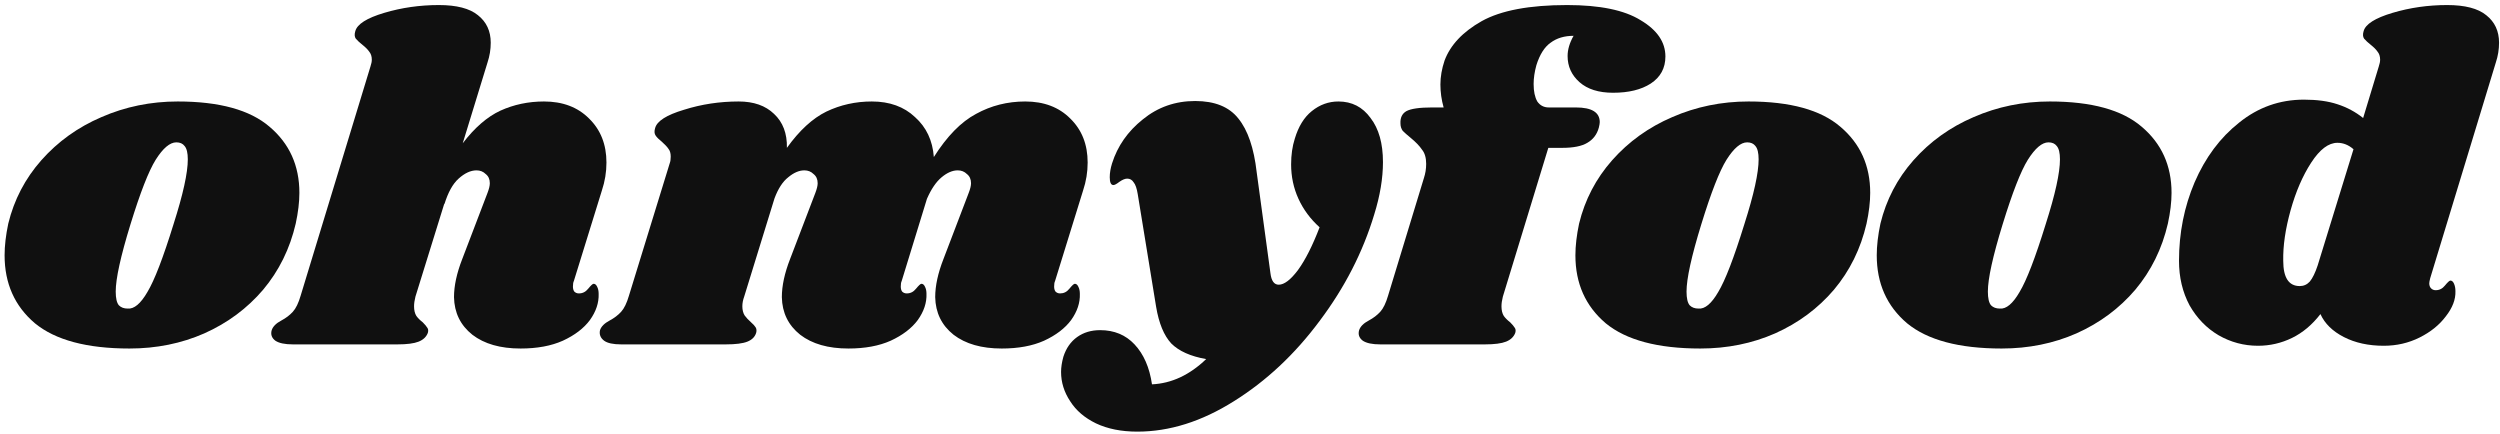
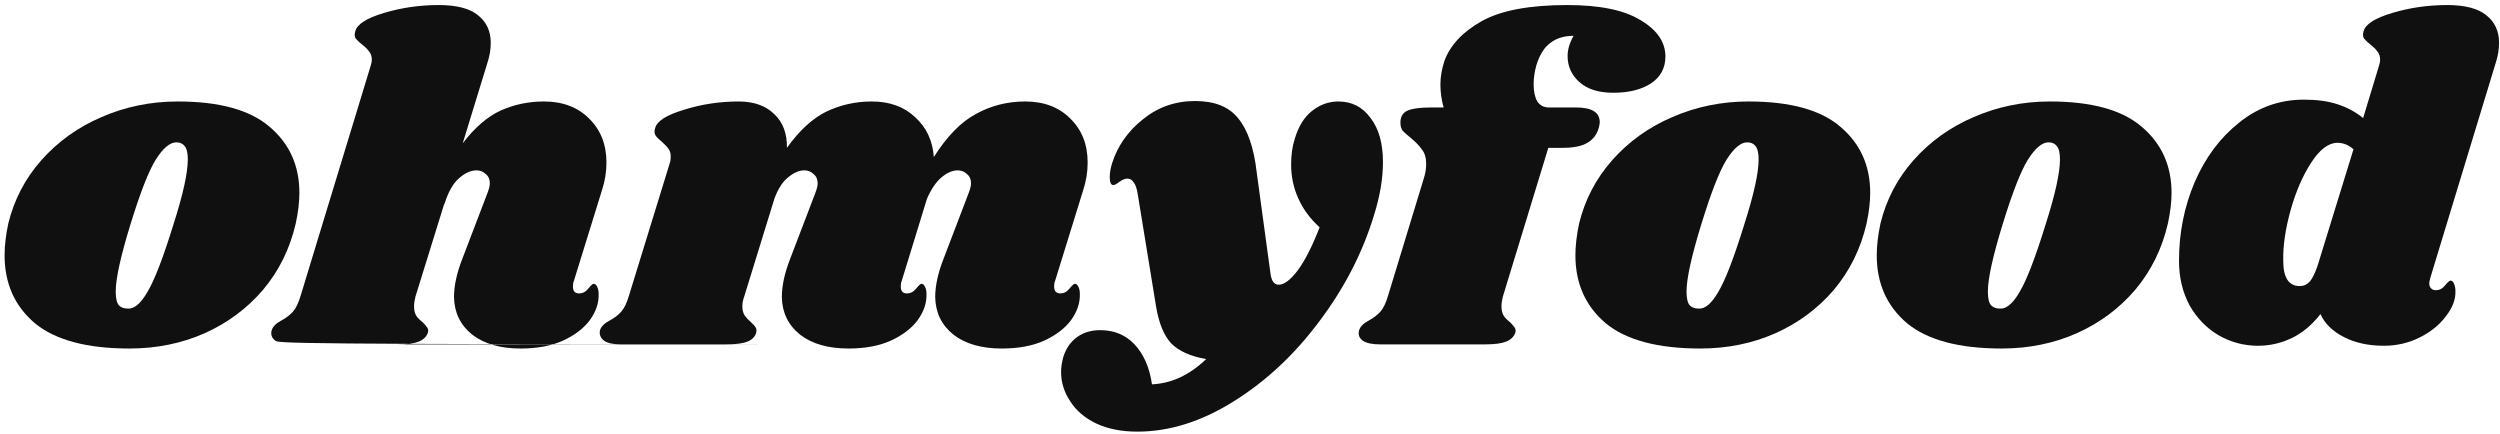
<svg xmlns="http://www.w3.org/2000/svg" width="196" height="34" viewBox="0 0 196 34" fill="none">
  <path d="M13.932 7.956C17.196 7.956 19.596 8.616 21.132 9.936C22.692 11.256 23.472 12.984 23.472 15.12C23.472 15.84 23.376 16.644 23.184 17.532C22.728 19.5 21.876 21.228 20.628 22.716C19.38 24.18 17.844 25.32 16.02 26.136C14.22 26.928 12.264 27.324 10.152 27.324C6.816 27.324 4.344 26.664 2.736 25.344C1.152 24 0.36 22.224 0.36 20.016C0.36 19.272 0.456 18.444 0.648 17.532C1.104 15.66 1.968 14.004 3.24 12.564C4.536 11.1 6.108 9.972 7.956 9.18C9.828 8.364 11.82 7.956 13.932 7.956ZM13.824 11.16C13.32 11.16 12.78 11.616 12.204 12.528C11.652 13.416 10.992 15.108 10.224 17.604C9.456 20.1 9.072 21.852 9.072 22.86C9.072 23.388 9.156 23.748 9.324 23.94C9.492 24.108 9.72 24.192 10.008 24.192C10.512 24.24 11.028 23.808 11.556 22.896C12.108 21.984 12.792 20.208 13.608 17.568C14.352 15.24 14.724 13.548 14.724 12.492C14.724 11.988 14.64 11.64 14.472 11.448C14.328 11.256 14.112 11.16 13.824 11.16Z" fill="#101010" />
-   <path d="M44.99 22.032C44.942 22.128 44.918 22.272 44.918 22.464C44.918 22.632 44.954 22.764 45.026 22.86C45.122 22.956 45.242 23.004 45.386 23.004C45.674 23.004 45.914 22.884 46.106 22.644C46.322 22.38 46.466 22.248 46.538 22.248C46.658 22.248 46.754 22.332 46.826 22.5C46.898 22.644 46.934 22.824 46.934 23.04C46.958 23.736 46.73 24.42 46.25 25.092C45.77 25.74 45.062 26.28 44.126 26.712C43.214 27.12 42.11 27.324 40.814 27.324C39.23 27.324 37.97 26.964 37.034 26.244C36.098 25.5 35.618 24.516 35.594 23.292C35.594 22.404 35.81 21.408 36.242 20.304L38.222 15.12C38.342 14.808 38.402 14.556 38.402 14.364C38.402 14.052 38.294 13.812 38.078 13.644C37.886 13.452 37.646 13.356 37.358 13.356C36.902 13.356 36.434 13.572 35.954 14.004C35.498 14.412 35.126 15.084 34.838 16.02V15.948L32.57 23.256C32.498 23.544 32.462 23.796 32.462 24.012C32.462 24.324 32.522 24.576 32.642 24.768C32.762 24.936 32.93 25.104 33.146 25.272C33.314 25.44 33.434 25.584 33.506 25.704C33.578 25.8 33.59 25.932 33.542 26.1C33.422 26.412 33.182 26.64 32.822 26.784C32.462 26.928 31.91 27 31.166 27H22.958C22.334 27 21.878 26.904 21.59 26.712C21.302 26.496 21.206 26.22 21.302 25.884C21.398 25.596 21.65 25.344 22.058 25.128C22.418 24.936 22.718 24.708 22.958 24.444C23.198 24.18 23.402 23.76 23.57 23.184L29.042 5.22C29.114 5.004 29.15 4.824 29.15 4.68C29.15 4.416 29.078 4.2 28.934 4.032C28.814 3.864 28.646 3.696 28.43 3.528C28.19 3.336 28.01 3.168 27.89 3.024C27.794 2.88 27.782 2.688 27.854 2.448C27.998 1.896 28.754 1.416 30.122 1.008C31.49 0.6 32.918 0.396 34.406 0.396C35.798 0.396 36.818 0.66 37.466 1.188C38.138 1.716 38.474 2.436 38.474 3.348C38.474 3.876 38.39 4.392 38.222 4.896L36.278 11.232C37.214 10.008 38.198 9.156 39.23 8.676C40.286 8.196 41.426 7.956 42.65 7.956C44.114 7.956 45.29 8.4 46.178 9.288C47.09 10.176 47.546 11.328 47.546 12.744C47.546 13.488 47.426 14.22 47.186 14.94L44.99 22.032Z" fill="#101010" />
+   <path d="M44.99 22.032C44.942 22.128 44.918 22.272 44.918 22.464C44.918 22.632 44.954 22.764 45.026 22.86C45.122 22.956 45.242 23.004 45.386 23.004C45.674 23.004 45.914 22.884 46.106 22.644C46.322 22.38 46.466 22.248 46.538 22.248C46.658 22.248 46.754 22.332 46.826 22.5C46.898 22.644 46.934 22.824 46.934 23.04C46.958 23.736 46.73 24.42 46.25 25.092C45.77 25.74 45.062 26.28 44.126 26.712C43.214 27.12 42.11 27.324 40.814 27.324C39.23 27.324 37.97 26.964 37.034 26.244C36.098 25.5 35.618 24.516 35.594 23.292C35.594 22.404 35.81 21.408 36.242 20.304L38.222 15.12C38.342 14.808 38.402 14.556 38.402 14.364C38.402 14.052 38.294 13.812 38.078 13.644C37.886 13.452 37.646 13.356 37.358 13.356C36.902 13.356 36.434 13.572 35.954 14.004C35.498 14.412 35.126 15.084 34.838 16.02V15.948L32.57 23.256C32.498 23.544 32.462 23.796 32.462 24.012C32.462 24.324 32.522 24.576 32.642 24.768C32.762 24.936 32.93 25.104 33.146 25.272C33.314 25.44 33.434 25.584 33.506 25.704C33.578 25.8 33.59 25.932 33.542 26.1C33.422 26.412 33.182 26.64 32.822 26.784C32.462 26.928 31.91 27 31.166 27h32.958C22.334 27 21.878 26.904 21.59 26.712C21.302 26.496 21.206 26.22 21.302 25.884C21.398 25.596 21.65 25.344 22.058 25.128C22.418 24.936 22.718 24.708 22.958 24.444C23.198 24.18 23.402 23.76 23.57 23.184L29.042 5.22C29.114 5.004 29.15 4.824 29.15 4.68C29.15 4.416 29.078 4.2 28.934 4.032C28.814 3.864 28.646 3.696 28.43 3.528C28.19 3.336 28.01 3.168 27.89 3.024C27.794 2.88 27.782 2.688 27.854 2.448C27.998 1.896 28.754 1.416 30.122 1.008C31.49 0.6 32.918 0.396 34.406 0.396C35.798 0.396 36.818 0.66 37.466 1.188C38.138 1.716 38.474 2.436 38.474 3.348C38.474 3.876 38.39 4.392 38.222 4.896L36.278 11.232C37.214 10.008 38.198 9.156 39.23 8.676C40.286 8.196 41.426 7.956 42.65 7.956C44.114 7.956 45.29 8.4 46.178 9.288C47.09 10.176 47.546 11.328 47.546 12.744C47.546 13.488 47.426 14.22 47.186 14.94L44.99 22.032Z" fill="#101010" />
  <path d="M82.716 22.032C82.668 22.128 82.644 22.272 82.644 22.464C82.644 22.632 82.68 22.764 82.752 22.86C82.849 22.956 82.969 23.004 83.112 23.004C83.4 23.004 83.641 22.884 83.832 22.644C84.049 22.38 84.192 22.248 84.264 22.248C84.385 22.248 84.481 22.332 84.552 22.5C84.624 22.644 84.66 22.824 84.66 23.04C84.684 23.736 84.457 24.42 83.977 25.092C83.496 25.74 82.788 26.28 81.853 26.712C80.941 27.12 79.837 27.324 78.54 27.324C76.957 27.324 75.697 26.964 74.76 26.244C73.825 25.5 73.344 24.516 73.32 23.292C73.32 22.404 73.537 21.408 73.969 20.304L75.948 15.12C76.069 14.808 76.129 14.556 76.129 14.364C76.129 14.052 76.02 13.812 75.805 13.644C75.612 13.452 75.373 13.356 75.085 13.356C74.677 13.356 74.257 13.536 73.825 13.896C73.392 14.256 73.008 14.82 72.672 15.588L70.692 22.032C70.644 22.128 70.621 22.272 70.621 22.464C70.621 22.632 70.656 22.764 70.728 22.86C70.825 22.956 70.945 23.004 71.088 23.004C71.376 23.004 71.617 22.884 71.808 22.644C72.025 22.38 72.168 22.248 72.24 22.248C72.361 22.248 72.457 22.332 72.528 22.5C72.6 22.644 72.636 22.824 72.636 23.04C72.66 23.736 72.433 24.42 71.953 25.092C71.472 25.74 70.764 26.28 69.829 26.712C68.916 27.12 67.812 27.324 66.516 27.324C64.933 27.324 63.672 26.964 62.736 26.244C61.8 25.5 61.321 24.516 61.297 23.292C61.297 22.404 61.513 21.408 61.944 20.304L63.925 15.12C64.044 14.808 64.105 14.556 64.105 14.364C64.105 14.052 63.996 13.812 63.781 13.644C63.589 13.452 63.349 13.356 63.06 13.356C62.653 13.356 62.233 13.536 61.8 13.896C61.368 14.232 61.008 14.784 60.721 15.552L58.344 23.256C58.248 23.52 58.2 23.772 58.2 24.012C58.2 24.3 58.261 24.54 58.38 24.732C58.501 24.9 58.669 25.08 58.885 25.272C59.053 25.416 59.172 25.548 59.245 25.668C59.316 25.788 59.328 25.932 59.281 26.1C59.184 26.412 58.956 26.64 58.596 26.784C58.236 26.928 57.672 27 56.904 27H48.697C48.072 27 47.629 26.904 47.364 26.712C47.077 26.496 46.968 26.22 47.041 25.884C47.136 25.596 47.389 25.344 47.797 25.128C48.157 24.936 48.456 24.708 48.697 24.444C48.937 24.18 49.141 23.76 49.309 23.184L52.513 12.78C52.56 12.66 52.584 12.492 52.584 12.276C52.584 12.012 52.525 11.808 52.404 11.664C52.309 11.52 52.141 11.34 51.901 11.124C51.66 10.932 51.492 10.764 51.397 10.62C51.3 10.476 51.288 10.284 51.361 10.044C51.505 9.492 52.261 9.012 53.629 8.604C54.996 8.172 56.425 7.956 57.913 7.956C59.089 7.956 60.013 8.28 60.684 8.928C61.38 9.576 61.717 10.464 61.693 11.592C62.676 10.224 63.709 9.276 64.788 8.748C65.892 8.22 67.081 7.956 68.353 7.956C69.745 7.956 70.873 8.364 71.737 9.18C72.624 9.972 73.117 11.016 73.213 12.312C74.245 10.68 75.349 9.552 76.525 8.928C77.701 8.28 78.984 7.956 80.376 7.956C81.841 7.956 83.016 8.4 83.904 9.288C84.817 10.176 85.272 11.328 85.272 12.744C85.272 13.488 85.153 14.22 84.912 14.94L82.716 22.032Z" fill="#101010" />
  <path d="M104.932 7.956C105.988 7.956 106.828 8.388 107.452 9.252C108.1 10.092 108.424 11.244 108.424 12.708C108.424 13.98 108.196 15.348 107.74 16.812C106.852 19.764 105.424 22.548 103.456 25.164C101.512 27.78 99.267 29.88 96.724 31.464C94.204 33.048 91.684 33.84 89.164 33.84C87.916 33.84 86.835 33.624 85.924 33.192C85.035 32.76 84.364 32.184 83.907 31.464C83.427 30.744 83.188 29.976 83.188 29.16C83.188 28.8 83.248 28.404 83.368 27.972C83.584 27.3 83.944 26.784 84.448 26.424C84.951 26.064 85.552 25.884 86.248 25.884C87.352 25.884 88.251 26.256 88.948 27C89.668 27.768 90.124 28.812 90.316 30.132C91.852 30.06 93.267 29.4 94.564 28.152C93.34 27.936 92.427 27.528 91.828 26.928C91.251 26.304 90.856 25.344 90.639 24.048L89.2 15.228C89.127 14.772 89.019 14.46 88.876 14.292C88.755 14.1 88.588 14.004 88.372 14.004C88.204 14.004 87.999 14.088 87.76 14.256C87.543 14.424 87.388 14.508 87.291 14.508C87.1 14.508 87.004 14.304 87.004 13.896C87.004 13.56 87.064 13.2 87.183 12.816C87.615 11.448 88.42 10.296 89.596 9.36C90.772 8.4 92.139 7.92 93.7 7.92C95.236 7.92 96.364 8.376 97.084 9.288C97.828 10.2 98.308 11.604 98.524 13.5L99.603 21.42C99.675 22.02 99.891 22.32 100.252 22.32C100.684 22.32 101.188 21.936 101.764 21.168C102.34 20.376 102.904 19.26 103.456 17.82C102.736 17.172 102.184 16.428 101.8 15.588C101.416 14.748 101.224 13.848 101.224 12.888C101.224 12.144 101.32 11.472 101.512 10.872C101.8 9.912 102.244 9.192 102.844 8.712C103.468 8.208 104.164 7.956 104.932 7.956Z" fill="#101010" />
  <path d="M122.864 0.396C125.432 0.396 127.352 0.792 128.624 1.584C129.92 2.352 130.568 3.3 130.568 4.428C130.568 5.34 130.184 6.048 129.416 6.552C128.672 7.032 127.688 7.272 126.464 7.272C125.336 7.272 124.46 6.996 123.836 6.444C123.212 5.892 122.9 5.208 122.9 4.392C122.9 3.888 123.056 3.36 123.368 2.808C122.648 2.808 122.048 2.988 121.568 3.348C121.088 3.684 120.716 4.272 120.452 5.112C120.308 5.64 120.236 6.132 120.236 6.588C120.236 7.164 120.332 7.62 120.524 7.956C120.74 8.268 121.04 8.424 121.424 8.424H123.548C124.796 8.424 125.42 8.808 125.42 9.576C125.42 9.672 125.396 9.816 125.348 10.008C125.204 10.536 124.904 10.932 124.448 11.196C124.016 11.46 123.356 11.592 122.468 11.592H121.388L117.824 23.256C117.752 23.544 117.716 23.796 117.716 24.012C117.716 24.324 117.776 24.576 117.896 24.768C118.016 24.936 118.184 25.104 118.4 25.272C118.568 25.44 118.688 25.584 118.76 25.704C118.832 25.8 118.844 25.932 118.796 26.1C118.676 26.412 118.436 26.64 118.076 26.784C117.716 26.928 117.164 27 116.42 27H108.212C107.588 27 107.132 26.904 106.844 26.712C106.556 26.496 106.46 26.22 106.556 25.884C106.652 25.596 106.904 25.344 107.312 25.128C107.672 24.936 107.972 24.708 108.212 24.444C108.452 24.18 108.656 23.76 108.824 23.184L111.632 13.968C111.752 13.608 111.812 13.236 111.812 12.852C111.812 12.372 111.704 12 111.488 11.736C111.296 11.448 110.996 11.136 110.588 10.8C110.324 10.584 110.12 10.404 109.976 10.26C109.856 10.092 109.796 9.9 109.796 9.684C109.772 9.228 109.928 8.904 110.264 8.712C110.624 8.52 111.296 8.424 112.28 8.424H113.18C113.012 7.824 112.928 7.224 112.928 6.624C112.928 6.024 113.036 5.4 113.252 4.752C113.708 3.528 114.68 2.496 116.168 1.656C117.68 0.816 119.912 0.396 122.864 0.396Z" fill="#101010" />
  <path d="M137.084 7.956C140.348 7.956 142.748 8.616 144.284 9.936C145.844 11.256 146.624 12.984 146.624 15.12C146.624 15.84 146.528 16.644 146.336 17.532C145.88 19.5 145.028 21.228 143.78 22.716C142.532 24.18 140.996 25.32 139.172 26.136C137.372 26.928 135.416 27.324 133.304 27.324C129.968 27.324 127.496 26.664 125.888 25.344C124.304 24 123.512 22.224 123.512 20.016C123.512 19.272 123.608 18.444 123.8 17.532C124.256 15.66 125.12 14.004 126.392 12.564C127.688 11.1 129.26 9.972 131.108 9.18C132.98 8.364 134.972 7.956 137.084 7.956ZM136.976 11.16C136.472 11.16 135.932 11.616 135.356 12.528C134.804 13.416 134.144 15.108 133.376 17.604C132.608 20.1 132.224 21.852 132.224 22.86C132.224 23.388 132.308 23.748 132.476 23.94C132.644 24.108 132.872 24.192 133.16 24.192C133.664 24.24 134.18 23.808 134.708 22.896C135.26 21.984 135.944 20.208 136.76 17.568C137.504 15.24 137.876 13.548 137.876 12.492C137.876 11.988 137.792 11.64 137.624 11.448C137.48 11.256 137.264 11.16 136.976 11.16Z" fill="#101010" />
  <path d="M160.709 7.956C163.973 7.956 166.373 8.616 167.909 9.936C169.469 11.256 170.249 12.984 170.249 15.12C170.249 15.84 170.153 16.644 169.961 17.532C169.505 19.5 168.653 21.228 167.405 22.716C166.157 24.18 164.621 25.32 162.797 26.136C160.997 26.928 159.041 27.324 156.929 27.324C153.593 27.324 151.121 26.664 149.513 25.344C147.929 24 147.137 22.224 147.137 20.016C147.137 19.272 147.233 18.444 147.425 17.532C147.881 15.66 148.745 14.004 150.017 12.564C151.313 11.1 152.885 9.972 154.733 9.18C156.605 8.364 158.597 7.956 160.709 7.956ZM160.601 11.16C160.097 11.16 159.557 11.616 158.981 12.528C158.429 13.416 157.769 15.108 157.001 17.604C156.233 20.1 155.849 21.852 155.849 22.86C155.849 23.388 155.933 23.748 156.101 23.94C156.269 24.108 156.497 24.192 156.785 24.192C157.289 24.24 157.805 23.808 158.333 22.896C158.885 21.984 159.569 20.208 160.385 17.568C161.129 15.24 161.501 13.548 161.501 12.492C161.501 11.988 161.417 11.64 161.249 11.448C161.105 11.256 160.889 11.16 160.601 11.16Z" fill="#101010" />
  <path d="M190.526 21.816C190.478 22.008 190.454 22.14 190.454 22.212C190.454 22.38 190.502 22.512 190.598 22.608C190.694 22.704 190.814 22.752 190.958 22.752C191.246 22.752 191.486 22.632 191.678 22.392C191.894 22.128 192.038 21.996 192.11 21.996C192.23 21.996 192.326 22.08 192.398 22.248C192.47 22.416 192.506 22.608 192.506 22.824C192.53 23.472 192.278 24.132 191.75 24.804C191.246 25.476 190.562 26.028 189.698 26.46C188.834 26.892 187.898 27.108 186.89 27.108C185.69 27.108 184.646 26.88 183.758 26.424C182.87 25.968 182.258 25.368 181.922 24.624C181.274 25.464 180.53 26.088 179.69 26.496C178.85 26.904 177.962 27.108 177.026 27.108C175.922 27.108 174.89 26.832 173.93 26.28C172.994 25.728 172.238 24.948 171.662 23.94C171.11 22.908 170.834 21.744 170.834 20.448C170.834 18.264 171.242 16.212 172.058 14.292C172.898 12.348 174.062 10.788 175.55 9.612C177.038 8.412 178.73 7.812 180.626 7.812C181.658 7.812 182.534 7.932 183.254 8.172C183.998 8.412 184.67 8.772 185.27 9.252L186.494 5.22C186.566 5.004 186.602 4.824 186.602 4.68C186.602 4.416 186.53 4.2 186.386 4.032C186.266 3.864 186.098 3.696 185.882 3.528C185.642 3.336 185.462 3.168 185.342 3.024C185.246 2.88 185.234 2.688 185.306 2.448C185.45 1.896 186.206 1.416 187.574 1.008C188.942 0.6 190.37 0.396 191.858 0.396C193.25 0.396 194.27 0.66 194.918 1.188C195.59 1.716 195.926 2.436 195.926 3.348C195.926 3.876 195.842 4.392 195.674 4.896L190.526 21.816ZM184.514 11.7C184.13 11.364 183.71 11.196 183.254 11.196C182.558 11.196 181.874 11.712 181.202 12.744C180.53 13.776 179.99 15.024 179.582 16.488C179.174 17.952 178.982 19.272 179.006 20.448C179.006 21.768 179.438 22.428 180.302 22.428C180.614 22.428 180.878 22.308 181.094 22.068C181.31 21.804 181.514 21.384 181.706 20.808L184.514 11.7Z" fill="#101010" />
</svg>
